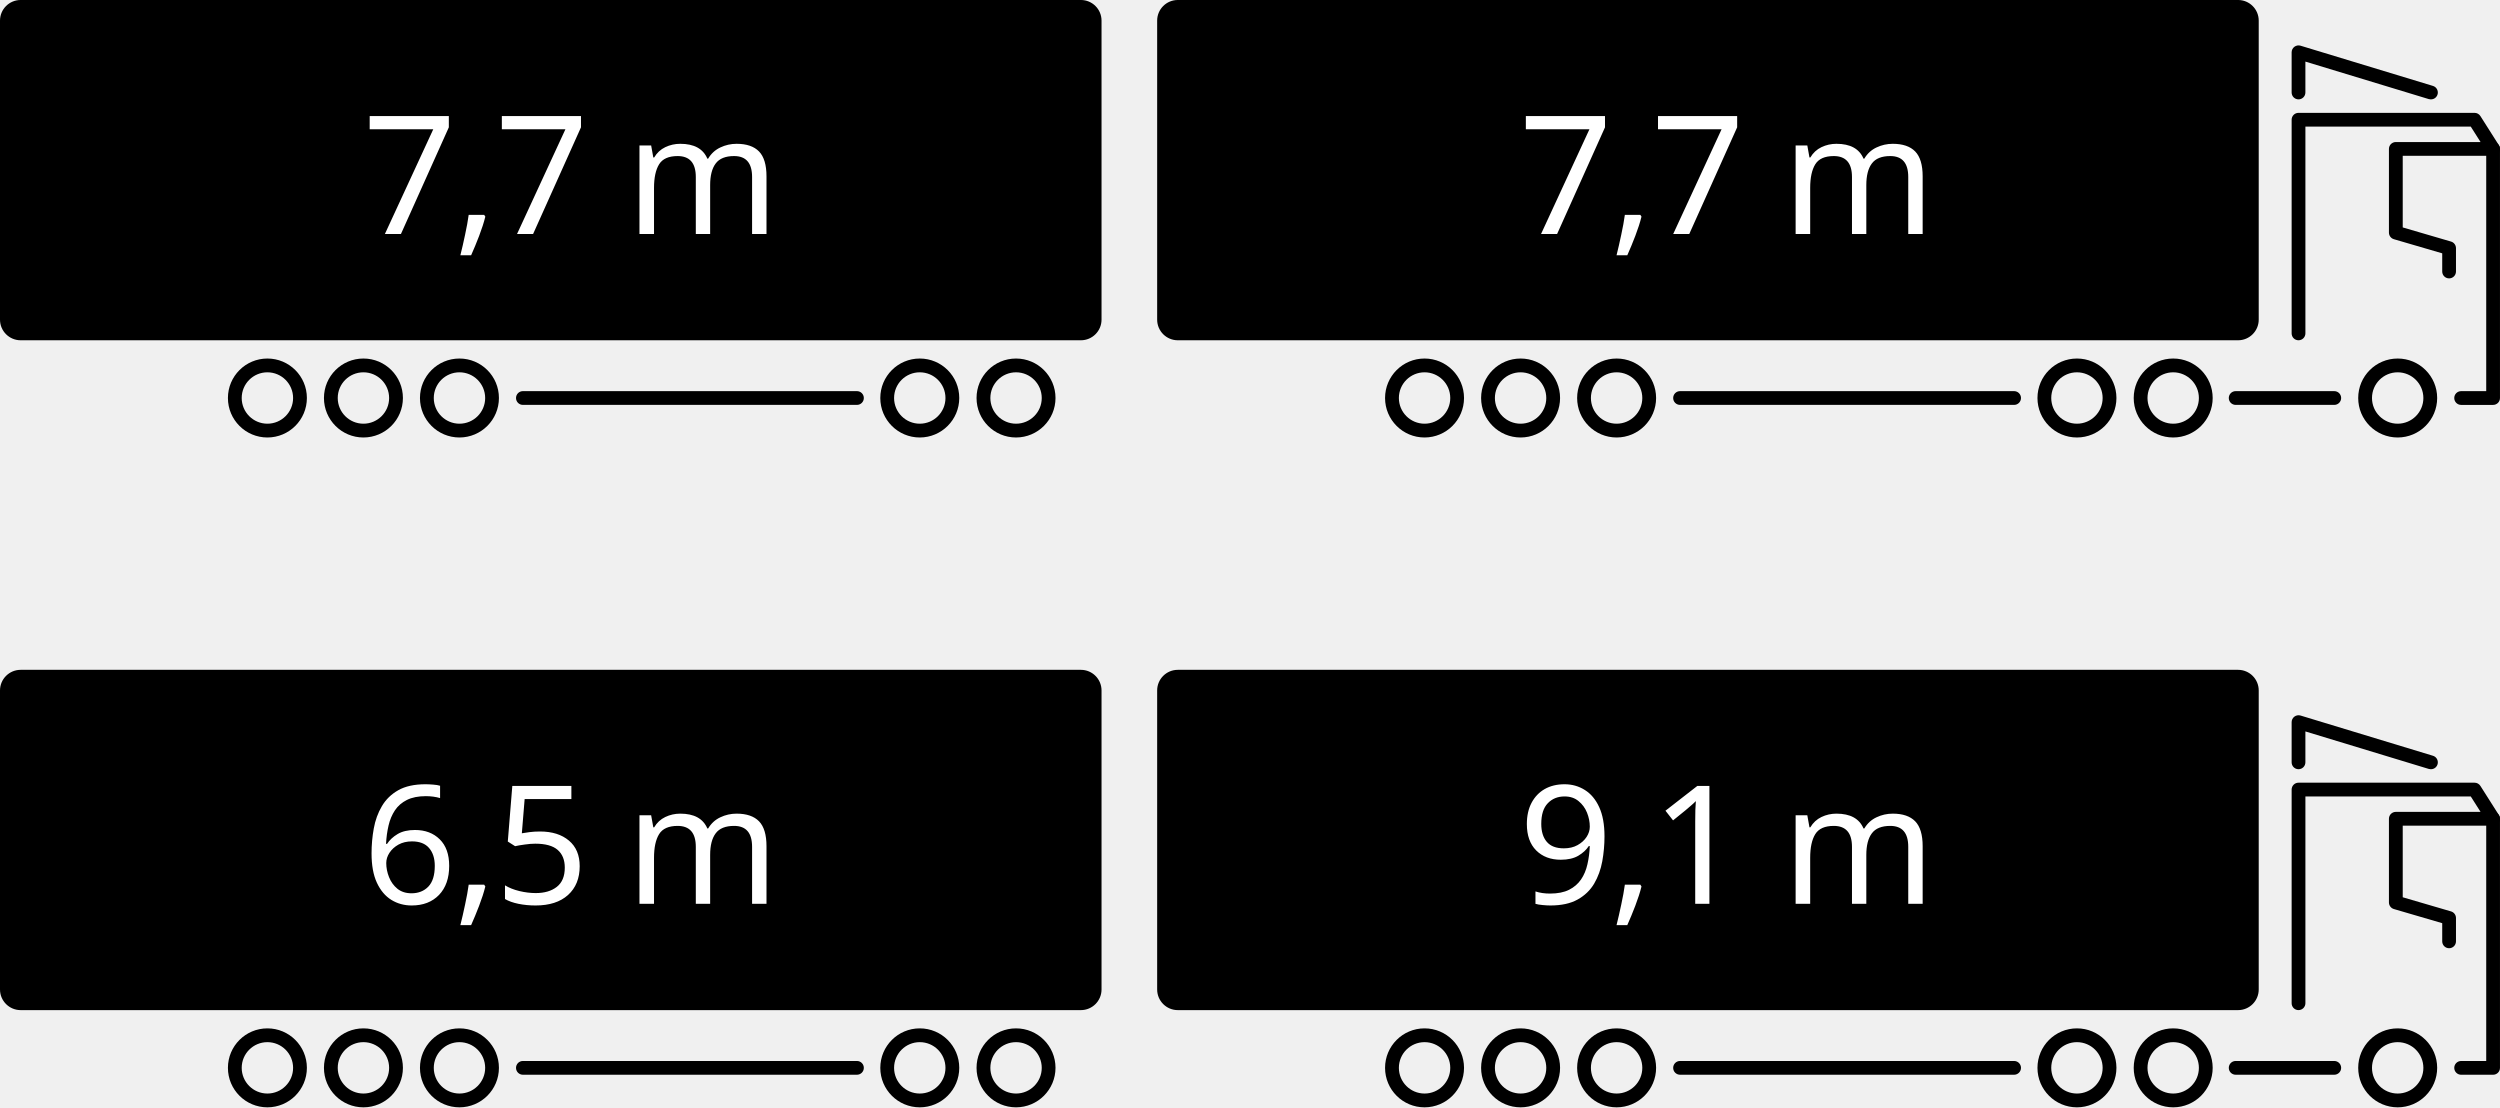
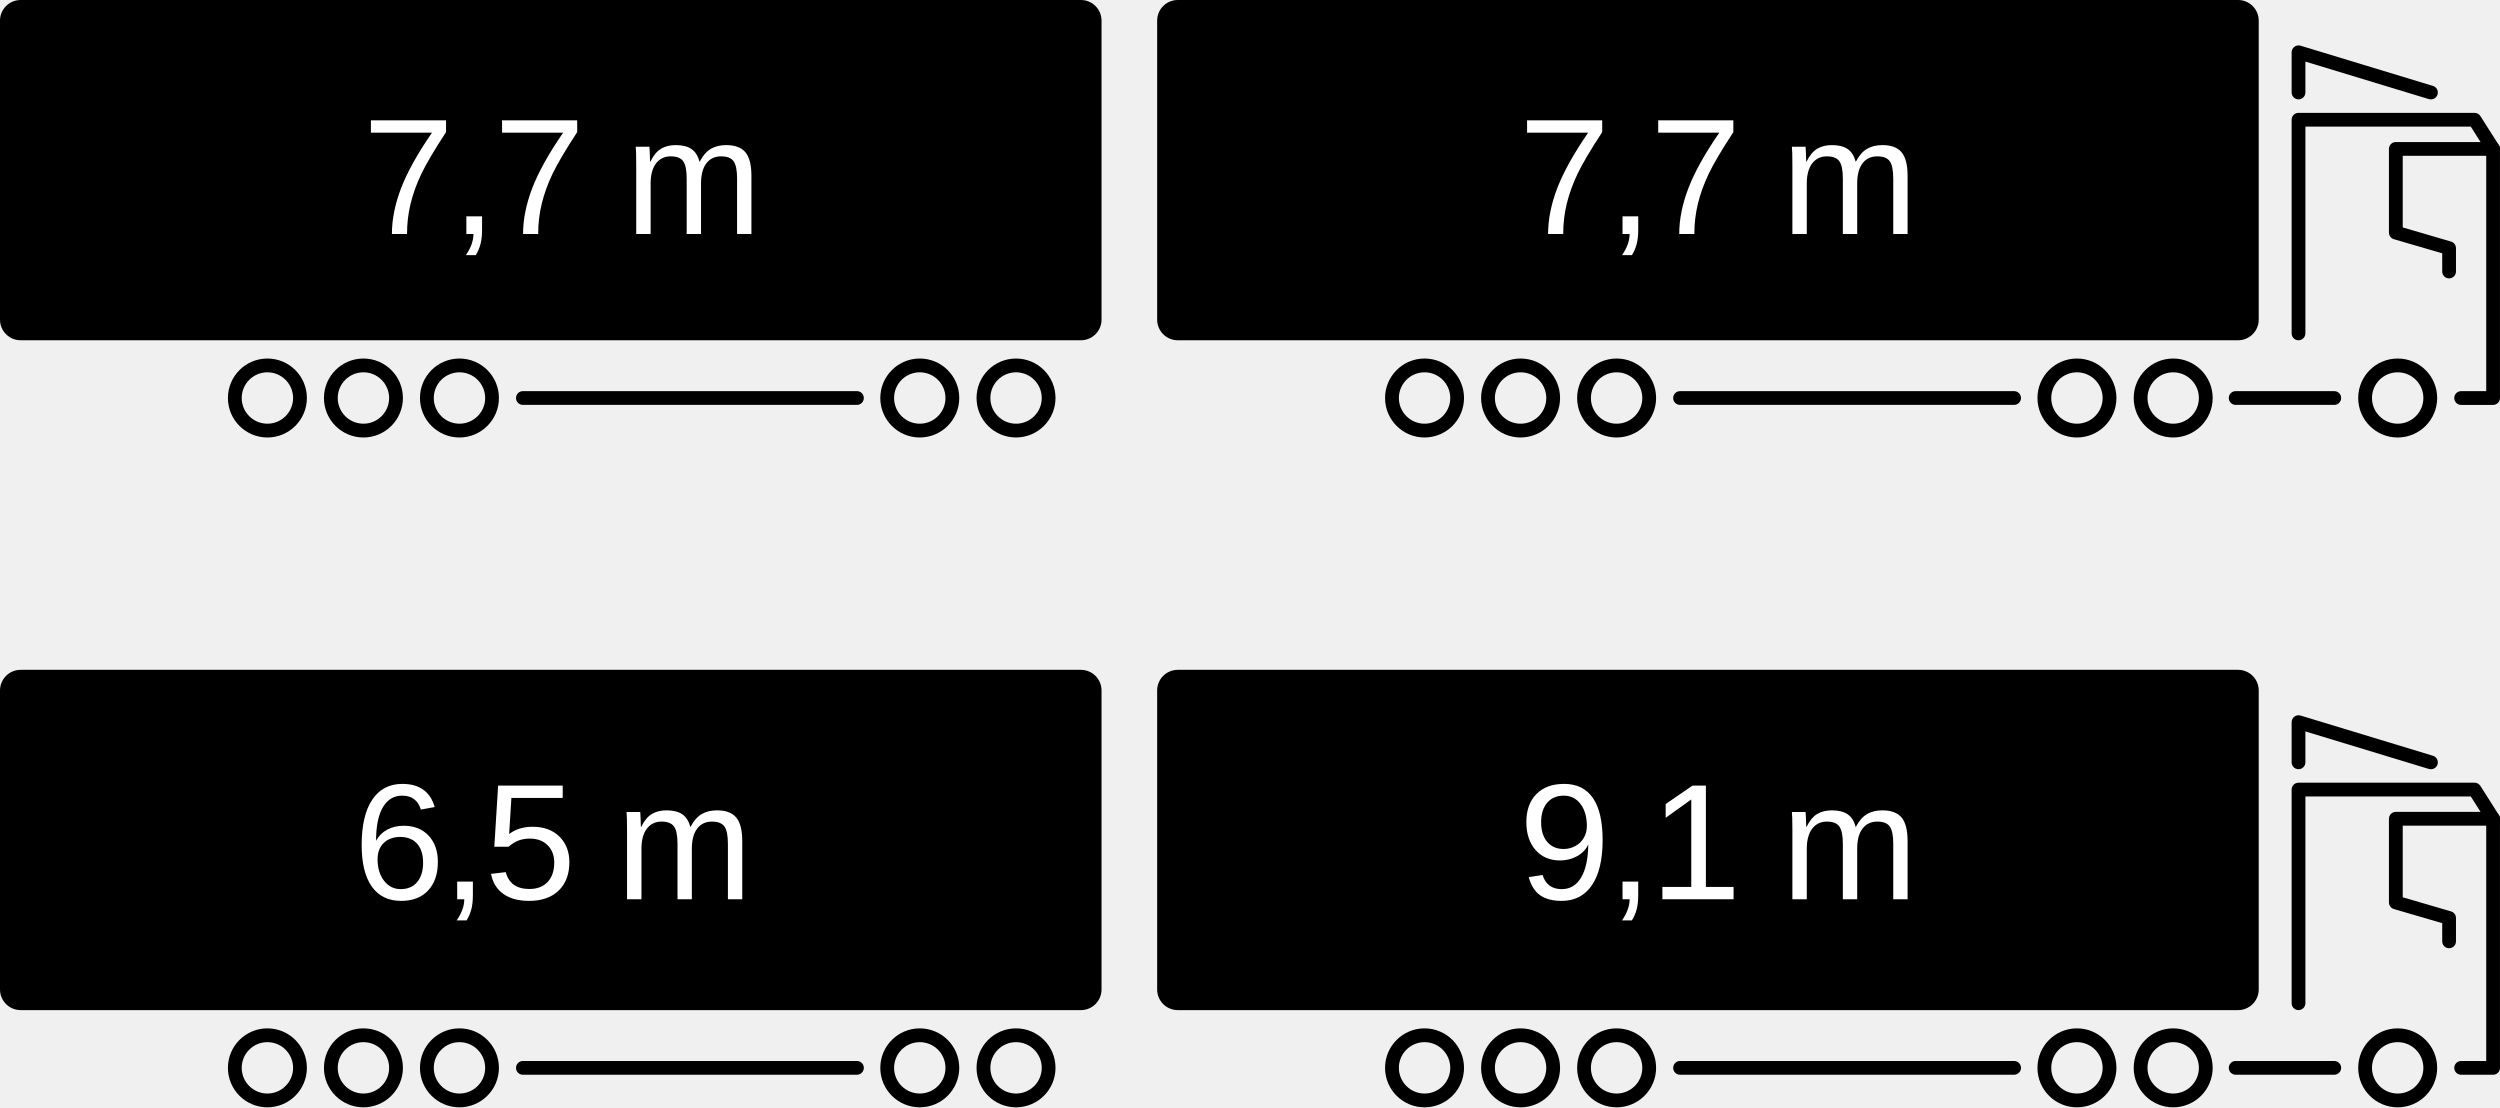
<svg xmlns="http://www.w3.org/2000/svg" width="544.905" height="241.355">
  <defs>
    <clipPath id="a">
-       <path fill="none" d="M0 0h544.905v95.356H0z" />
+       <path data-name="Rectangle 990" fill="none" d="M0 0h544.905v95.356H0z" />
    </clipPath>
  </defs>
-   <g transform="translate(0 -.001)" clip-path="url(#a)">
-     <path d="M500.989 74.168a1.5 1.5 0 01-1.5-1.5V26.097a1.5 1.5 0 011.5-1.5h38.374a1.5 1.5 0 011.268.7l4.041 6.366a1.5 1.5 0 01-1.268 2.3h-19.7V49.57l10.525 3.082a1.5 1.5 0 011.082 1.439v5.089a1.5 1.5 0 01-3 0v-3.962l-10.535-3.08a1.5 1.5 0 01-1.079-1.439V32.46a1.5 1.5 0 011.5-1.5h18.47l-2.13-3.359h-36.046v45.065a1.5 1.5 0 01-1.5 1.5m28.836-52.502a1.6 1.6 0 01-.439-.063l-26.9-8.175v6.735a1.5 1.5 0 01-3 0v-8.76a1.509 1.509 0 011.939-1.442l28.844 8.763a1.5 1.5 0 01-.439 2.941M256.719 72.667h231.093a3 3 0 003-3V4.5a3 3 0 00-3-3H256.719a3 3 0 00-3 3v65.169a3 3 0 003 3" />
-     <path d="M487.812 74.168H256.716a4.5 4.5 0 01-4.5-4.5V4.499a4.5 4.5 0 014.5-4.5h231.1a4.5 4.5 0 014.5 4.5v65.169a4.5 4.5 0 01-4.5 4.5m-231.1-71.169a1.5 1.5 0 00-1.5 1.493v65.176a1.5 1.5 0 001.5 1.5h231.1a1.5 1.5 0 001.5-1.5V4.499a1.5 1.5 0 00-1.504-1.5zM4.502 72.667h231.1a3 3 0 003-3V4.5a3 3 0 00-3-3H4.502a3 3 0 00-3 3v65.169a3 3 0 003 3" />
-     <path d="M235.593 74.168H4.5a4.5 4.5 0 01-4.5-4.5V4.499a4.5 4.5 0 014.5-4.5h231.093a4.5 4.5 0 014.5 4.5v65.169a4.5 4.5 0 01-4.5 4.5M4.5 2.999a1.5 1.5 0 00-1.5 1.5v65.169a1.5 1.5 0 001.5 1.5h231.093a1.5 1.5 0 001.5-1.5V4.499a1.5 1.5 0 00-1.5-1.5zm538.903 85.256h-6.97a1.5 1.5 0 110-3h5.468V32.463a1.5 1.5 0 013 0v54.292a1.5 1.5 0 01-1.5 1.5m-20.797 7.103a8.606 8.606 0 118.607-8.607 8.617 8.617 0 01-8.607 8.607m0-14.207a5.6 5.6 0 105.6 5.6 5.606 5.606 0 00-5.6-5.6m-48.931 14.207a8.606 8.606 0 118.607-8.607 8.617 8.617 0 01-8.607 8.607m0-14.207a5.6 5.6 0 105.6 5.6 5.606 5.606 0 00-5.6-5.6m-20.978 14.207a8.606 8.606 0 118.607-8.607 8.617 8.617 0 01-8.607 8.607m0-14.207a5.6 5.6 0 105.6 5.6 5.606 5.606 0 00-5.6-5.6M352.36 95.358a8.606 8.606 0 118.607-8.607 8.617 8.617 0 01-8.607 8.607m0-14.207a5.6 5.6 0 105.6 5.6 5.606 5.606 0 00-5.6-5.6m-20.93 14.207a8.606 8.606 0 118.607-8.607 8.617 8.617 0 01-8.607 8.607m0-14.207a5.6 5.6 0 105.6 5.6 5.606 5.606 0 00-5.6-5.6m-20.928 14.207a8.606 8.606 0 118.6-8.607 8.615 8.615 0 01-8.6 8.607m0-14.207a5.6 5.6 0 105.6 5.6 5.606 5.606 0 00-5.6-5.6m198.28 7.102h-21.491a1.5 1.5 0 010-3h21.49a1.5 1.5 0 010 3m-69.783 0h-72.809a1.5 1.5 0 010-3h72.809a1.5 1.5 0 110 3m-217.537 7.105a8.606 8.606 0 118.6-8.607 8.618 8.618 0 01-8.6 8.607m0-14.207a5.6 5.6 0 105.6 5.6 5.608 5.608 0 00-5.6-5.6m-20.985 14.207a8.606 8.606 0 118.607-8.607 8.615 8.615 0 01-8.607 8.607m0-14.207a5.6 5.6 0 105.6 5.6 5.6 5.6 0 00-5.6-5.6M100.148 95.358a8.606 8.606 0 118.6-8.607 8.618 8.618 0 01-8.6 8.607m0-14.207a5.6 5.6 0 105.6 5.6 5.608 5.608 0 00-5.6-5.6M79.214 95.358a8.606 8.606 0 118.607-8.607 8.617 8.617 0 01-8.607 8.607m0-14.207a5.6 5.6 0 105.6 5.6 5.606 5.606 0 00-5.6-5.6M58.283 95.358a8.606 8.606 0 118.607-8.607 8.617 8.617 0 01-8.607 8.607m0-14.207a5.6 5.6 0 105.6 5.6 5.606 5.606 0 00-5.6-5.6m128.499 7.102h-72.809a1.5 1.5 0 110-3h72.809a1.5 1.5 0 110 3" />
+   <g data-name="Group 2911">
+     <g data-name="Group 2900">
+       <g data-name="Group 2899" transform="translate(0 -.001)" clip-path="url(#a)">
+         <path data-name="Path 2125" d="M500.989 74.168a1.5 1.5 0 01-1.5-1.5V26.097a1.5 1.5 0 011.5-1.5h38.374a1.5 1.5 0 011.268.7l4.041 6.366a1.5 1.5 0 01-1.268 2.3h-19.7V49.57l10.525 3.082a1.5 1.5 0 011.082 1.439v5.089a1.5 1.5 0 01-3 0v-3.962l-10.535-3.08a1.5 1.5 0 01-1.079-1.439V32.46a1.5 1.5 0 011.5-1.5h18.47l-2.13-3.359h-36.046v45.065a1.5 1.5 0 01-1.5 1.5" />
+         <path data-name="Path 2126" d="M529.827 21.664a1.6 1.6 0 01-.439-.063l-26.9-8.175v6.735a1.5 1.5 0 01-3 0v-8.76a1.509 1.509 0 011.939-1.442l28.844 8.763a1.5 1.5 0 01-.439 2.941" />
+         <path data-name="Path 2127" d="M256.719 72.667h231.093a3 3 0 003-3V4.5a3 3 0 00-3-3H256.719a3 3 0 00-3 3v65.169a3 3 0 003 3" />
+         <path data-name="Path 2128" d="M487.812 74.168H256.716a4.5 4.5 0 01-4.5-4.5V4.499a4.5 4.5 0 014.5-4.5h231.1a4.5 4.5 0 014.5 4.5v65.169a4.5 4.5 0 01-4.5 4.5m-231.1-71.169a1.5 1.5 0 00-1.5 1.493v65.176a1.5 1.5 0 001.5 1.5h231.1a1.5 1.5 0 001.5-1.5V4.499a1.5 1.5 0 00-1.504-1.5z" />
+         <path data-name="Path 2129" d="M4.502 72.667h231.1a3 3 0 003-3V4.5a3 3 0 00-3-3H4.502a3 3 0 00-3 3v65.169a3 3 0 003 3" />
+         <path data-name="Path 2130" d="M235.593 74.168H4.5a4.5 4.5 0 01-4.5-4.5V4.499a4.5 4.5 0 014.5-4.5h231.093a4.5 4.5 0 014.5 4.5v65.169a4.5 4.5 0 01-4.5 4.5M4.5 2.999a1.5 1.5 0 00-1.5 1.5v65.169a1.5 1.5 0 001.5 1.5h231.093a1.5 1.5 0 001.5-1.5V4.499a1.5 1.5 0 00-1.5-1.5z" />
+         <path data-name="Path 2131" d="M543.403 88.255h-6.97a1.5 1.5 0 110-3h5.468V32.463a1.5 1.5 0 013 0v54.292a1.5 1.5 0 01-1.5 1.5" />
+         <path data-name="Path 2132" d="M522.604 95.358a8.606 8.606 0 118.607-8.607 8.617 8.617 0 01-8.607 8.607m0-14.207a5.6 5.6 0 105.6 5.6 5.606 5.606 0 00-5.6-5.6" />
+         <path data-name="Path 2133" d="M473.673 95.358a8.606 8.606 0 118.607-8.607 8.617 8.617 0 01-8.607 8.607m0-14.207a5.6 5.6 0 105.6 5.6 5.606 5.606 0 00-5.6-5.6" />
+         <path data-name="Path 2134" d="M452.695 95.358a8.606 8.606 0 118.607-8.607 8.617 8.617 0 01-8.607 8.607m0-14.207a5.6 5.6 0 105.6 5.6 5.606 5.606 0 00-5.6-5.6" />
+         <path data-name="Path 2135" d="M352.36 95.358a8.606 8.606 0 118.607-8.607 8.617 8.617 0 01-8.607 8.607m0-14.207a5.6 5.6 0 105.6 5.6 5.606 5.606 0 00-5.6-5.6" />
+         <path data-name="Path 2136" d="M331.43 95.358a8.606 8.606 0 118.607-8.607 8.617 8.617 0 01-8.607 8.607m0-14.207a5.6 5.6 0 105.6 5.6 5.606 5.606 0 00-5.6-5.6" />
+         <path data-name="Path 2137" d="M310.502 95.358a8.606 8.606 0 118.6-8.607 8.615 8.615 0 01-8.6 8.607m0-14.207a5.6 5.6 0 105.6 5.6 5.606 5.606 0 00-5.6-5.6" />
+         <path data-name="Path 2138" d="M508.782 88.253h-21.491a1.5 1.5 0 010-3h21.49a1.5 1.5 0 010 3" />
+         <path data-name="Path 2139" d="M438.998 88.253h-72.809a1.5 1.5 0 010-3h72.809a1.5 1.5 0 110 3" />
+         <path data-name="Path 2140" d="M221.461 95.358a8.606 8.606 0 118.6-8.607 8.618 8.618 0 01-8.6 8.607m0-14.207a5.6 5.6 0 105.6 5.6 5.608 5.608 0 00-5.6-5.6" />
+         <path data-name="Path 2141" d="M200.476 95.358a8.606 8.606 0 118.607-8.607 8.615 8.615 0 01-8.607 8.607m0-14.207a5.6 5.6 0 105.6 5.6 5.6 5.6 0 00-5.6-5.6" />
+         <path data-name="Path 2142" d="M100.148 95.358a8.606 8.606 0 118.6-8.607 8.618 8.618 0 01-8.6 8.607m0-14.207a5.6 5.6 0 105.6 5.6 5.608 5.608 0 00-5.6-5.6" />
+         <path data-name="Path 2143" d="M79.214 95.358a8.606 8.606 0 118.607-8.607 8.617 8.617 0 01-8.607 8.607m0-14.207a5.6 5.6 0 105.6 5.6 5.606 5.606 0 00-5.6-5.6" />
+         <path data-name="Path 2144" d="M58.283 95.358a8.606 8.606 0 118.607-8.607 8.617 8.617 0 01-8.607 8.607m0-14.207a5.6 5.6 0 105.6 5.6 5.606 5.606 0 00-5.6-5.6" />
+         <path data-name="Path 2145" d="M186.782 88.253h-72.809a1.5 1.5 0 110-3h72.809a1.5 1.5 0 110 3" />
+       </g>
+     </g>
+     <text data-name="7,7 m" transform="translate(79 18)" fill="#fff" font-size="36" font-family="ArialMT, Arial" letter-spacing="-.02em">
+       <tspan x="0" y="33">7,7 m</tspan>
+     </text>
+     <text data-name="7,7 m" transform="translate(331 18)" fill="#fff" font-size="36" font-family="ArialMT, Arial" letter-spacing="-.02em">
+       <tspan x="0" y="33">7,7 m</tspan>
+     </text>
  </g>
-   <text transform="translate(79 12)" fill="#fff" font-size="36" font-family="SegoeUI, Segoe UI" letter-spacing="-.02em">
-     <tspan x="0" y="39">7,7 m</tspan>
-   </text>
-   <text transform="translate(331 12)" fill="#fff" font-size="36" font-family="SegoeUI, Segoe UI" letter-spacing="-.02em">
-     <tspan x="0" y="39">7,7 m</tspan>
-   </text>
-   <g transform="translate(0 145.999)" clip-path="url(#a)">
-     <path d="M500.989 74.168a1.5 1.5 0 01-1.5-1.5V26.097a1.5 1.5 0 011.5-1.5h38.374a1.5 1.5 0 011.268.7l4.041 6.366a1.5 1.5 0 01-1.268 2.3h-19.7V49.57l10.525 3.082a1.5 1.5 0 011.082 1.439v5.089a1.5 1.5 0 01-3 0v-3.962l-10.535-3.08a1.5 1.5 0 01-1.079-1.439V32.46a1.5 1.5 0 011.5-1.5h18.47l-2.13-3.359h-36.046v45.065a1.5 1.5 0 01-1.5 1.5m28.836-52.502a1.6 1.6 0 01-.439-.063l-26.9-8.175v6.735a1.5 1.5 0 01-3 0v-8.76a1.509 1.509 0 011.939-1.442l28.844 8.763a1.5 1.5 0 01-.439 2.941M256.719 72.667h231.093a3 3 0 003-3V4.5a3 3 0 00-3-3H256.719a3 3 0 00-3 3v65.169a3 3 0 003 3" />
-     <path d="M487.812 74.168H256.716a4.5 4.5 0 01-4.5-4.5V4.499a4.5 4.5 0 014.5-4.5h231.1a4.5 4.5 0 014.5 4.5v65.169a4.5 4.5 0 01-4.5 4.5m-231.1-71.169a1.5 1.5 0 00-1.5 1.493v65.176a1.5 1.5 0 001.5 1.5h231.1a1.5 1.5 0 001.5-1.5V4.499a1.5 1.5 0 00-1.504-1.5zM4.502 72.667h231.1a3 3 0 003-3V4.5a3 3 0 00-3-3H4.502a3 3 0 00-3 3v65.169a3 3 0 003 3" />
-     <path d="M235.593 74.168H4.5a4.5 4.5 0 01-4.5-4.5V4.499a4.5 4.5 0 014.5-4.5h231.093a4.5 4.5 0 014.5 4.5v65.169a4.5 4.5 0 01-4.5 4.5M4.5 2.999a1.5 1.5 0 00-1.5 1.5v65.169a1.5 1.5 0 001.5 1.5h231.093a1.5 1.5 0 001.5-1.5V4.499a1.5 1.5 0 00-1.5-1.5zm538.903 85.256h-6.97a1.5 1.5 0 110-3h5.468V32.463a1.5 1.5 0 013 0v54.292a1.5 1.5 0 01-1.5 1.5m-20.797 7.103a8.606 8.606 0 118.607-8.607 8.617 8.617 0 01-8.607 8.607m0-14.207a5.6 5.6 0 105.6 5.6 5.606 5.606 0 00-5.6-5.6m-48.931 14.207a8.606 8.606 0 118.607-8.607 8.617 8.617 0 01-8.607 8.607m0-14.207a5.6 5.6 0 105.6 5.6 5.606 5.606 0 00-5.6-5.6m-20.978 14.207a8.606 8.606 0 118.607-8.607 8.617 8.617 0 01-8.607 8.607m0-14.207a5.6 5.6 0 105.6 5.6 5.606 5.606 0 00-5.6-5.6M352.36 95.358a8.606 8.606 0 118.607-8.607 8.617 8.617 0 01-8.607 8.607m0-14.207a5.6 5.6 0 105.6 5.6 5.606 5.606 0 00-5.6-5.6m-20.93 14.207a8.606 8.606 0 118.607-8.607 8.617 8.617 0 01-8.607 8.607m0-14.207a5.6 5.6 0 105.6 5.6 5.606 5.606 0 00-5.6-5.6m-20.928 14.207a8.606 8.606 0 118.6-8.607 8.615 8.615 0 01-8.6 8.607m0-14.207a5.6 5.6 0 105.6 5.6 5.606 5.606 0 00-5.6-5.6m198.28 7.102h-21.491a1.5 1.5 0 010-3h21.49a1.5 1.5 0 010 3m-69.783 0h-72.809a1.5 1.5 0 010-3h72.809a1.5 1.5 0 110 3m-217.537 7.105a8.606 8.606 0 118.6-8.607 8.618 8.618 0 01-8.6 8.607m0-14.207a5.6 5.6 0 105.6 5.6 5.608 5.608 0 00-5.6-5.6m-20.985 14.207a8.606 8.606 0 118.607-8.607 8.615 8.615 0 01-8.607 8.607m0-14.207a5.6 5.6 0 105.6 5.6 5.6 5.6 0 00-5.6-5.6M100.148 95.358a8.606 8.606 0 118.6-8.607 8.618 8.618 0 01-8.6 8.607m0-14.207a5.6 5.6 0 105.6 5.6 5.608 5.608 0 00-5.6-5.6M79.214 95.358a8.606 8.606 0 118.607-8.607 8.617 8.617 0 01-8.607 8.607m0-14.207a5.6 5.6 0 105.6 5.6 5.606 5.606 0 00-5.6-5.6M58.283 95.358a8.606 8.606 0 118.607-8.607 8.617 8.617 0 01-8.607 8.607m0-14.207a5.6 5.6 0 105.6 5.6 5.606 5.606 0 00-5.6-5.6m128.499 7.102h-72.809a1.5 1.5 0 110-3h72.809a1.5 1.5 0 110 3" />
+   <g data-name="Group 2912">
+     <g data-name="Group 2900">
+       <g data-name="Group 2899" transform="translate(0 145.999)" clip-path="url(#a)">
+         <path data-name="Path 2125" d="M500.989 74.168a1.5 1.5 0 01-1.5-1.5V26.097a1.5 1.5 0 011.5-1.5h38.374a1.5 1.5 0 011.268.7l4.041 6.366a1.5 1.5 0 01-1.268 2.3h-19.7V49.57l10.525 3.082a1.5 1.5 0 011.082 1.439v5.089a1.5 1.5 0 01-3 0v-3.962l-10.535-3.08a1.5 1.5 0 01-1.079-1.439V32.46a1.5 1.5 0 011.5-1.5h18.47l-2.13-3.359h-36.046v45.065a1.5 1.5 0 01-1.5 1.5" />
+         <path data-name="Path 2126" d="M529.827 21.664a1.6 1.6 0 01-.439-.063l-26.9-8.175v6.735a1.5 1.5 0 01-3 0v-8.76a1.509 1.509 0 011.939-1.442l28.844 8.763a1.5 1.5 0 01-.439 2.941" />
+         <path data-name="Path 2127" d="M256.719 72.667h231.093a3 3 0 003-3V4.5a3 3 0 00-3-3H256.719a3 3 0 00-3 3v65.169a3 3 0 003 3" />
+         <path data-name="Path 2128" d="M487.812 74.168H256.716a4.5 4.5 0 01-4.5-4.5V4.499a4.5 4.5 0 014.5-4.5h231.1a4.5 4.5 0 014.5 4.5v65.169a4.5 4.5 0 01-4.5 4.5m-231.1-71.169a1.5 1.5 0 00-1.5 1.493v65.176a1.5 1.5 0 001.5 1.5h231.1a1.5 1.5 0 001.5-1.5V4.499a1.5 1.5 0 00-1.504-1.5z" />
+         <path data-name="Path 2129" d="M4.502 72.667h231.1a3 3 0 003-3V4.5a3 3 0 00-3-3H4.502a3 3 0 00-3 3v65.169a3 3 0 003 3" />
+         <path data-name="Path 2130" d="M235.593 74.168H4.5a4.5 4.5 0 01-4.5-4.5V4.499a4.5 4.5 0 014.5-4.5h231.093a4.5 4.5 0 014.5 4.5v65.169a4.5 4.5 0 01-4.5 4.5M4.5 2.999a1.5 1.5 0 00-1.5 1.5v65.169a1.5 1.5 0 001.5 1.5h231.093a1.5 1.5 0 001.5-1.5V4.499a1.5 1.5 0 00-1.5-1.5z" />
+         <path data-name="Path 2131" d="M543.403 88.255h-6.97a1.5 1.5 0 110-3h5.468V32.463a1.5 1.5 0 013 0v54.292a1.5 1.5 0 01-1.5 1.5" />
+         <path data-name="Path 2132" d="M522.604 95.358a8.606 8.606 0 118.607-8.607 8.617 8.617 0 01-8.607 8.607m0-14.207a5.6 5.6 0 105.6 5.6 5.606 5.606 0 00-5.6-5.6" />
+         <path data-name="Path 2133" d="M473.673 95.358a8.606 8.606 0 118.607-8.607 8.617 8.617 0 01-8.607 8.607m0-14.207a5.6 5.6 0 105.6 5.6 5.606 5.606 0 00-5.6-5.6" />
+         <path data-name="Path 2134" d="M452.695 95.358a8.606 8.606 0 118.607-8.607 8.617 8.617 0 01-8.607 8.607m0-14.207a5.6 5.6 0 105.6 5.6 5.606 5.606 0 00-5.6-5.6" />
+         <path data-name="Path 2135" d="M352.36 95.358a8.606 8.606 0 118.607-8.607 8.617 8.617 0 01-8.607 8.607m0-14.207a5.6 5.6 0 105.6 5.6 5.606 5.606 0 00-5.6-5.6" />
+         <path data-name="Path 2136" d="M331.43 95.358a8.606 8.606 0 118.607-8.607 8.617 8.617 0 01-8.607 8.607m0-14.207a5.6 5.6 0 105.6 5.6 5.606 5.606 0 00-5.6-5.6" />
+         <path data-name="Path 2137" d="M310.502 95.358a8.606 8.606 0 118.6-8.607 8.615 8.615 0 01-8.6 8.607m0-14.207a5.6 5.6 0 105.6 5.6 5.606 5.606 0 00-5.6-5.6" />
+         <path data-name="Path 2138" d="M508.782 88.253h-21.491a1.5 1.5 0 010-3h21.49a1.5 1.5 0 010 3" />
+         <path data-name="Path 2139" d="M438.998 88.253h-72.809a1.5 1.5 0 010-3h72.809a1.5 1.5 0 110 3" />
+         <path data-name="Path 2140" d="M221.461 95.358a8.606 8.606 0 118.6-8.607 8.618 8.618 0 01-8.6 8.607m0-14.207a5.6 5.6 0 105.6 5.6 5.608 5.608 0 00-5.6-5.6" />
+         <path data-name="Path 2141" d="M200.476 95.358a8.606 8.606 0 118.607-8.607 8.615 8.615 0 01-8.607 8.607m0-14.207a5.6 5.6 0 105.6 5.6 5.6 5.6 0 00-5.6-5.6" />
+         <path data-name="Path 2142" d="M100.148 95.358a8.606 8.606 0 118.6-8.607 8.618 8.618 0 01-8.6 8.607m0-14.207a5.6 5.6 0 105.6 5.6 5.608 5.608 0 00-5.6-5.6" />
+         <path data-name="Path 2143" d="M79.214 95.358a8.606 8.606 0 118.607-8.607 8.617 8.617 0 01-8.607 8.607m0-14.207a5.6 5.6 0 105.6 5.6 5.606 5.606 0 00-5.6-5.6" />
+         <path data-name="Path 2144" d="M58.283 95.358a8.606 8.606 0 118.607-8.607 8.617 8.617 0 01-8.607 8.607m0-14.207a5.6 5.6 0 105.6 5.6 5.606 5.606 0 00-5.6-5.6" />
+         <path data-name="Path 2145" d="M186.782 88.253h-72.809a1.5 1.5 0 110-3h72.809a1.5 1.5 0 110 3" />
+       </g>
+     </g>
+     <text data-name="6,5 m" transform="translate(77 163)" fill="#fff" font-size="36" font-family="ArialMT, Arial" letter-spacing="-.02em">
+       <tspan x="0" y="33">6,5 m</tspan>
+     </text>
+     <text data-name="9,1 m" transform="translate(331 163)" fill="#fff" font-size="36" font-family="ArialMT, Arial" letter-spacing="-.02em">
+       <tspan x="0" y="33">9,1 m</tspan>
+     </text>
  </g>
-   <text transform="translate(79 158)" fill="#fff" font-size="36" font-family="SegoeUI, Segoe UI" letter-spacing="-.02em">
-     <tspan x="0" y="39">6,5 m</tspan>
-   </text>
-   <text transform="translate(331 158)" fill="#fff" font-size="36" font-family="SegoeUI, Segoe UI" letter-spacing="-.02em">
-     <tspan x="0" y="39">9,1 m</tspan>
-   </text>
</svg>
